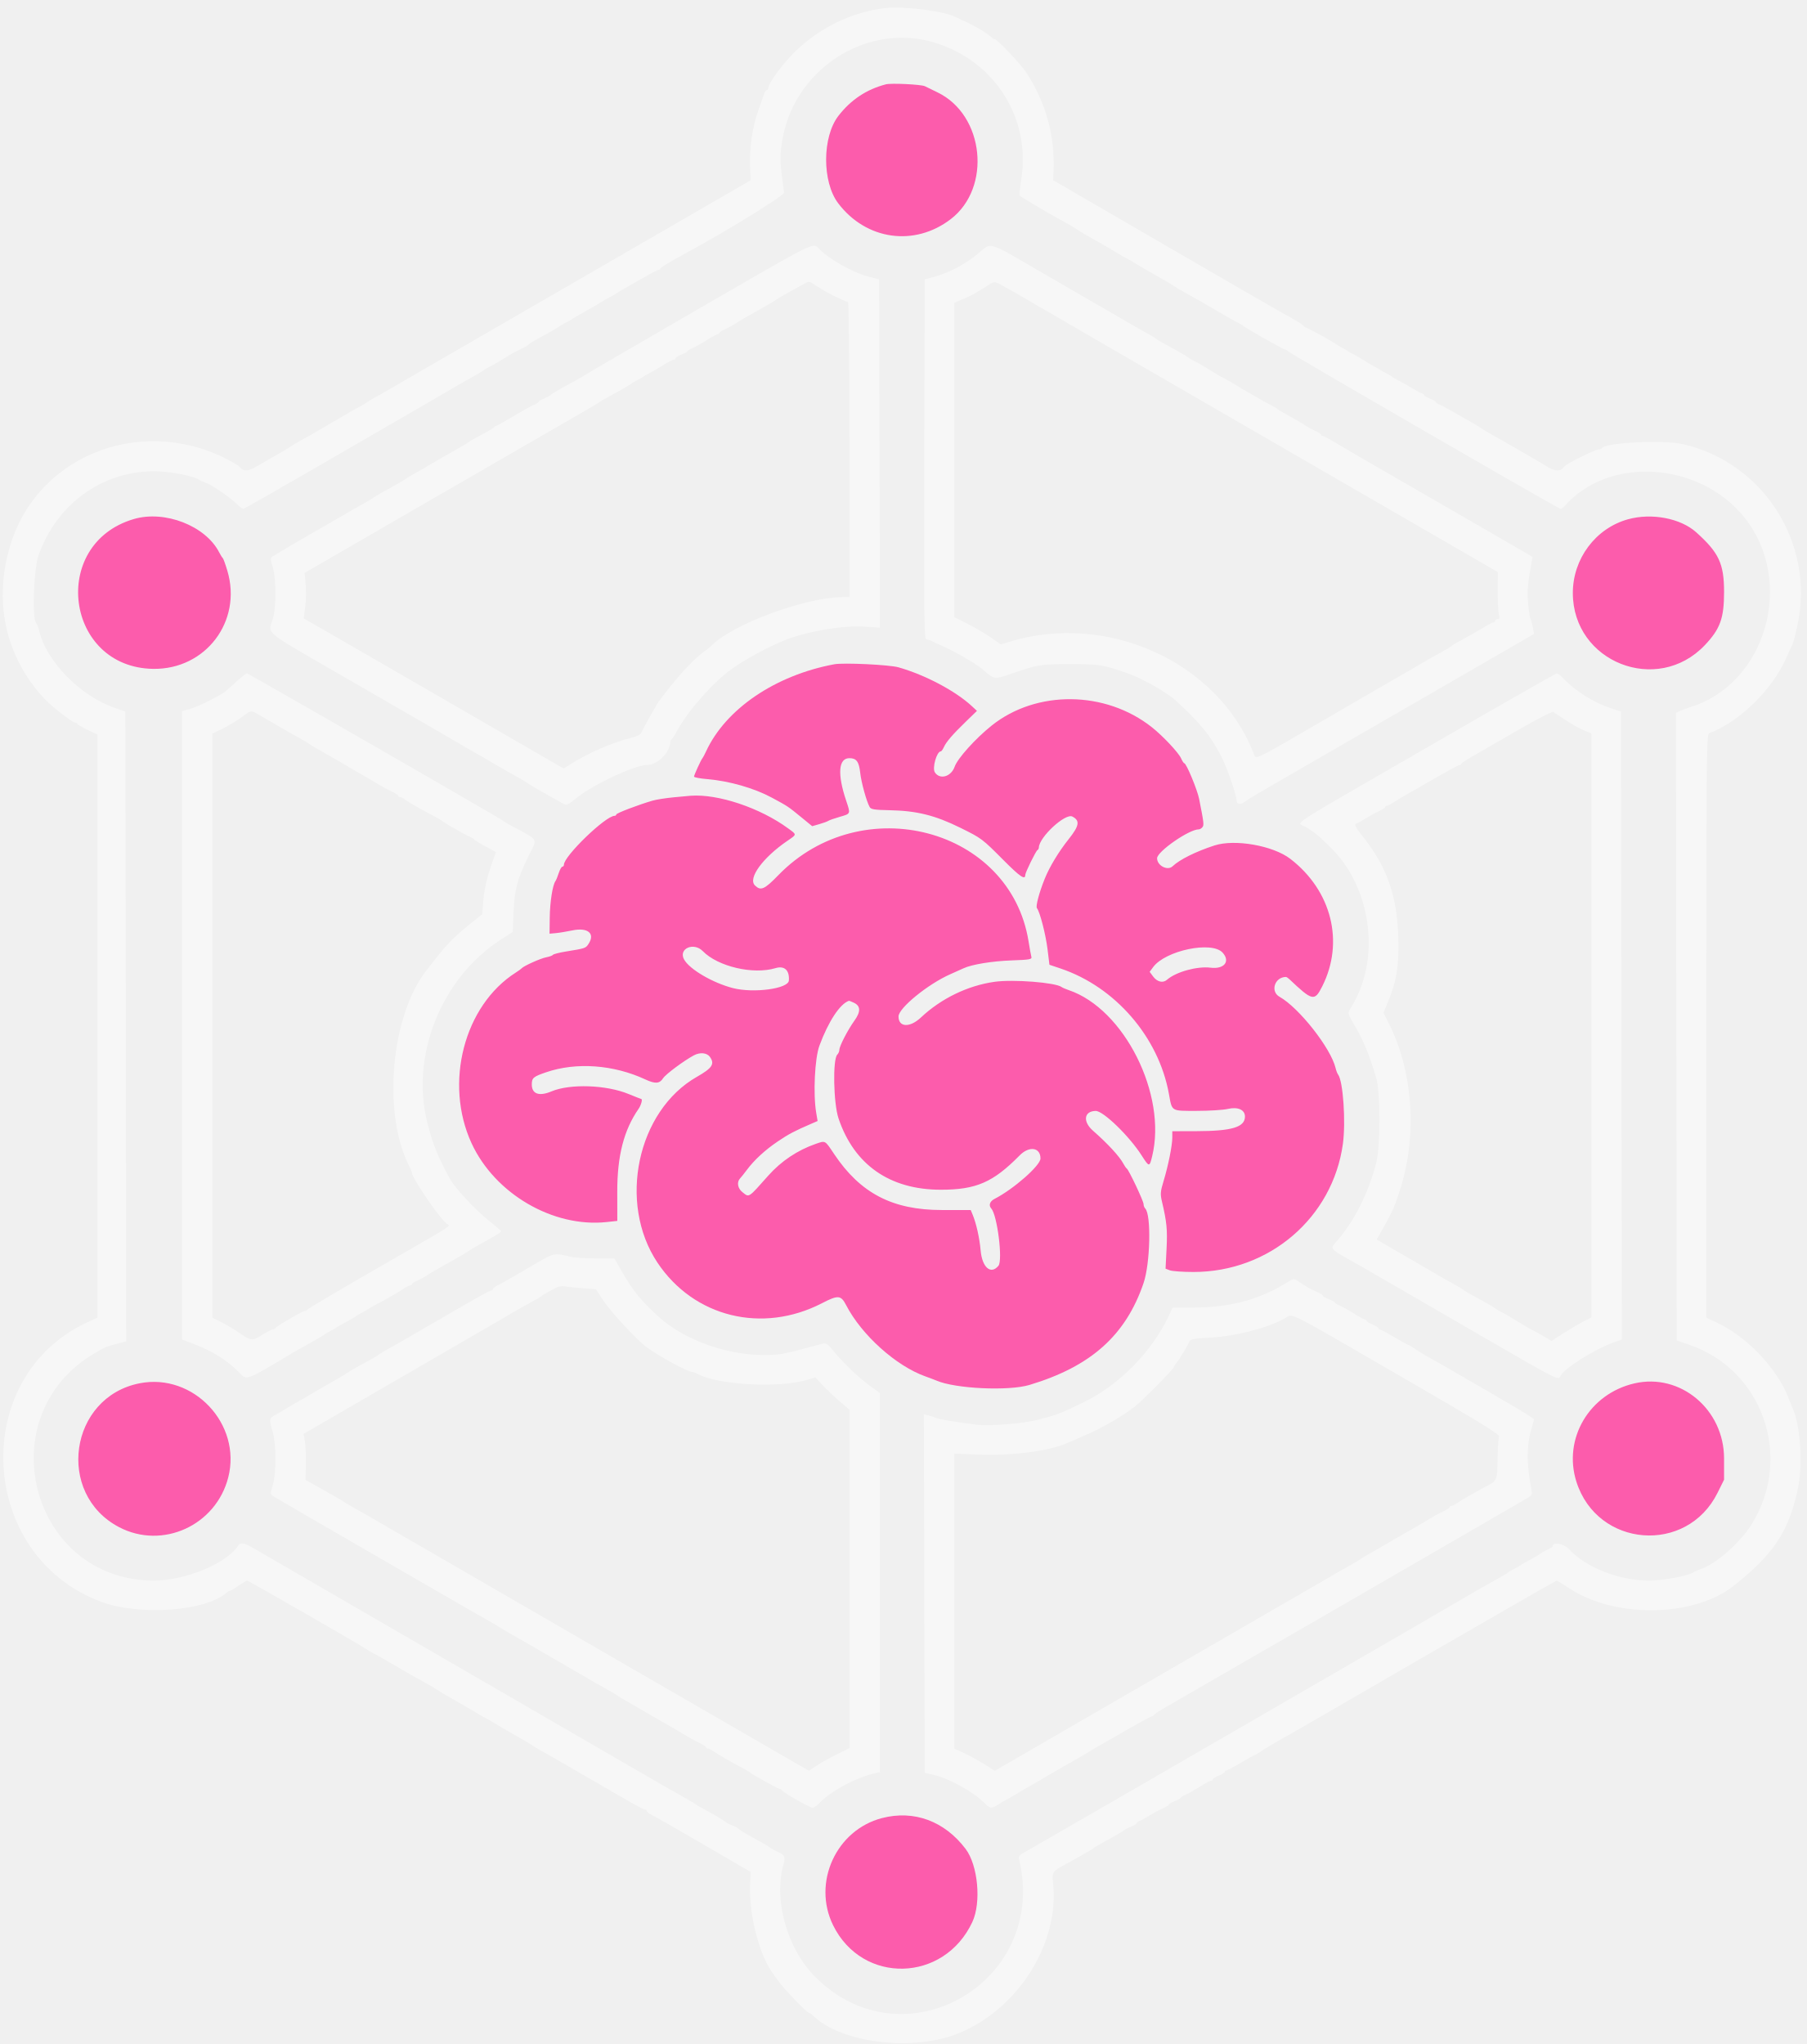
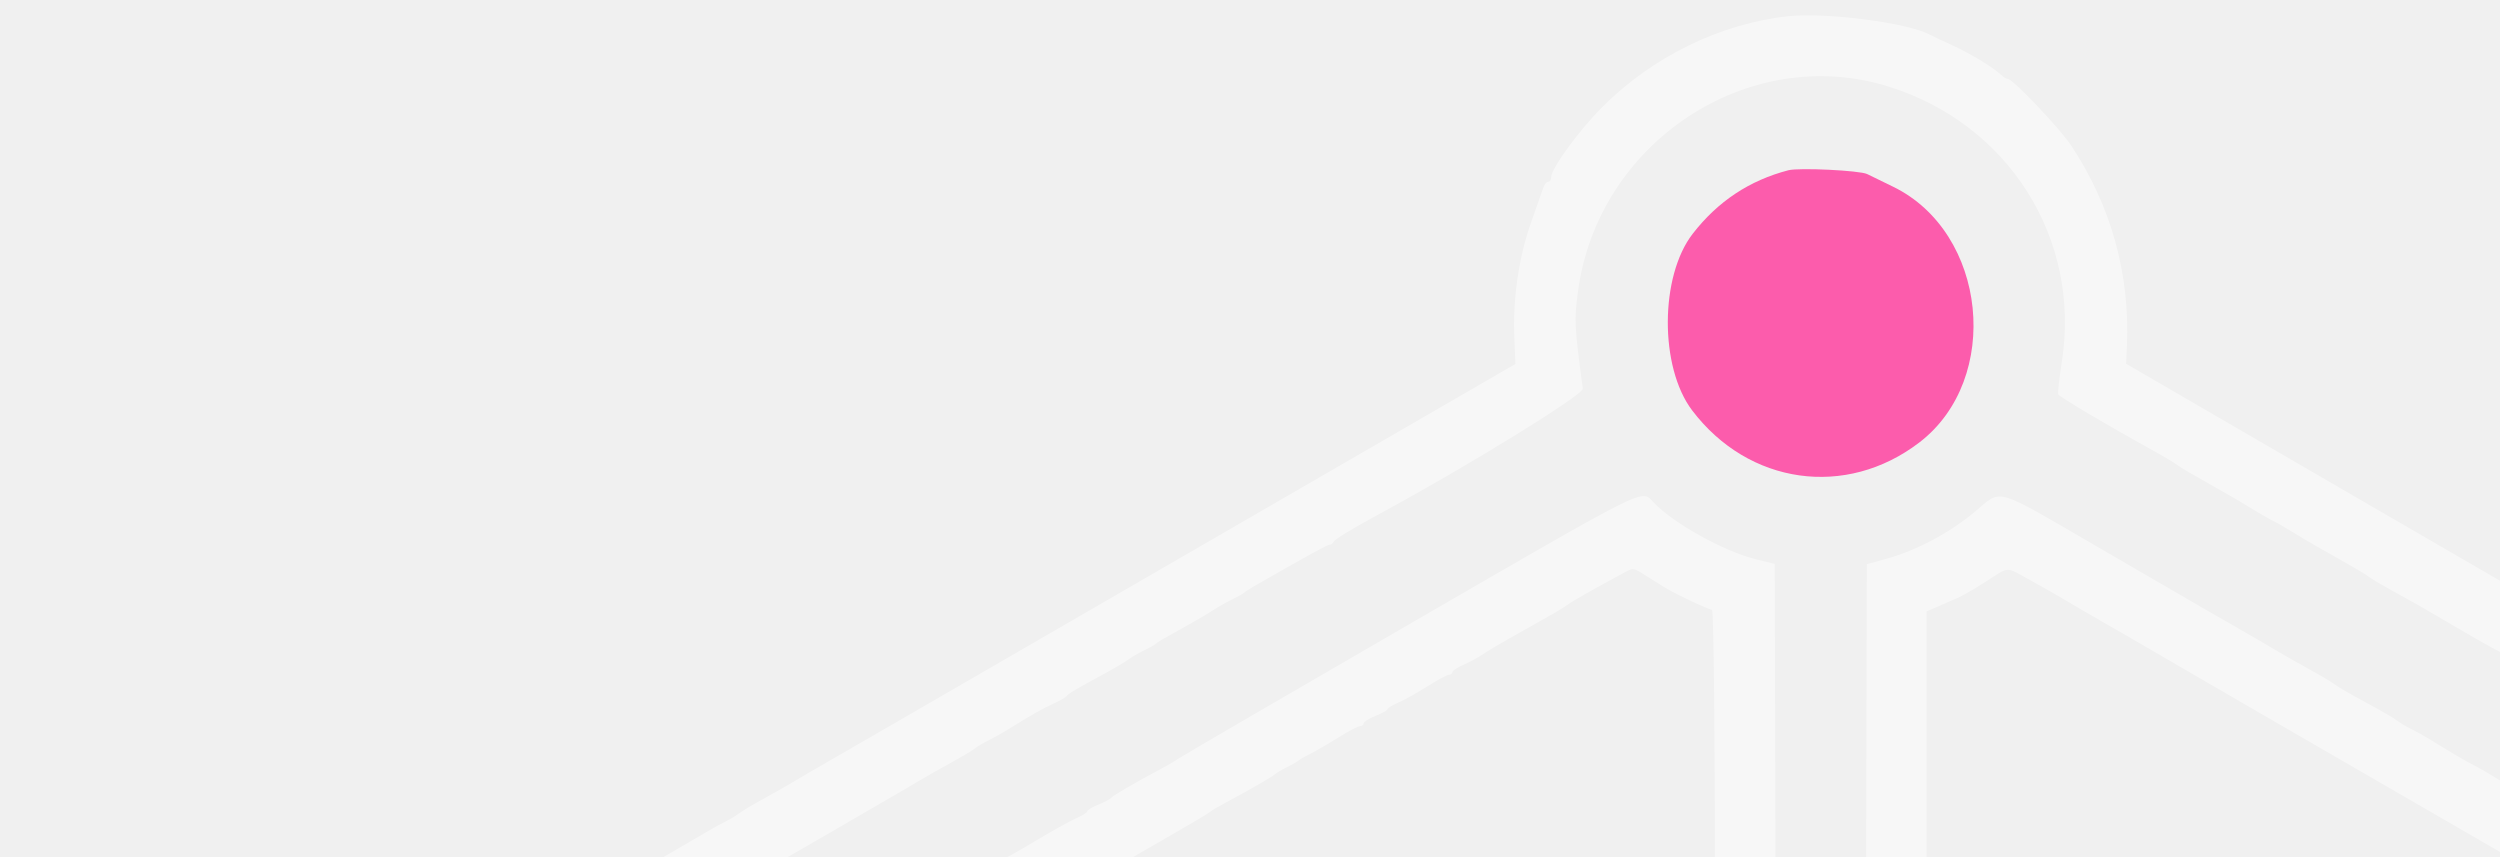
- <svg xmlns="http://www.w3.org/2000/svg" width="213" height="241" viewBox="0 0 213 241" fill="none">
+ <svg xmlns="http://www.w3.org/2000/svg" width="146" height="50" viewBox="0 0 146 50" fill="none">
  <path fill-rule="evenodd" clip-rule="evenodd" d="M104.441 0.948C100.484 1.371 96.516 3.307 93.579 6.247C92.214 7.615 90.593 9.836 90.593 10.339C90.593 10.492 90.514 10.617 90.417 10.617C90.32 10.617 90.19 10.774 90.127 10.967C90.064 11.159 89.741 12.081 89.408 13.016C88.703 14.993 88.343 17.462 88.436 19.684L88.501 21.256L69.672 32.151C49.112 44.049 50.226 43.404 48.283 44.521C47.533 44.952 46.636 45.476 46.291 45.685C45.945 45.892 45.169 46.333 44.567 46.663C43.964 46.991 43.337 47.365 43.173 47.494C43.008 47.622 42.649 47.838 42.375 47.974C42.102 48.109 41.697 48.33 41.479 48.463C41.26 48.596 40.408 49.092 39.586 49.564C38.764 50.037 37.778 50.612 37.394 50.842C37.01 51.072 36.203 51.531 35.601 51.861C34.998 52.189 34.37 52.559 34.207 52.681C34.042 52.803 33.694 53.024 33.432 53.172C32.116 53.915 31.463 54.291 30.919 54.62C29.255 55.625 28.786 55.694 28.229 55.023C28.174 54.957 27.905 54.773 27.631 54.615C17.41 48.71 4.674 53.302 1.27 64.118C-0.841 70.829 0.616 77.46 5.3 82.453C6.112 83.319 8.547 85.193 8.86 85.193C8.975 85.193 9.098 85.267 9.134 85.359C9.171 85.45 9.716 85.768 10.346 86.064L11.493 86.604V120.979V155.354L10.247 155.934C-3.667 162.423 -2.618 183.422 11.891 188.845C16.398 190.53 24.151 189.997 26.65 187.832C26.823 187.682 27.031 187.56 27.113 187.56C27.194 187.56 27.652 187.29 28.129 186.96C28.607 186.63 29.061 186.36 29.138 186.36C29.291 186.36 43.209 194.365 43.371 194.548C43.426 194.609 43.741 194.793 44.069 194.958C44.398 195.122 45.339 195.652 46.161 196.136C48.181 197.323 48.858 197.711 50.146 198.414C50.748 198.743 51.376 199.112 51.541 199.234C51.705 199.356 52.054 199.576 52.316 199.725C52.576 199.873 53.114 200.18 53.511 200.408C53.907 200.634 54.454 200.946 54.728 201.099C55.003 201.251 55.585 201.598 56.024 201.869C56.462 202.14 57 202.449 57.22 202.555C57.438 202.661 57.976 202.97 58.415 203.241C58.853 203.512 59.436 203.859 59.71 204.011C59.983 204.164 60.532 204.476 60.928 204.702C61.324 204.93 61.862 205.237 62.123 205.385C62.385 205.534 62.733 205.754 62.898 205.876C63.062 205.998 63.69 206.367 64.292 206.696C64.895 207.026 65.701 207.484 66.085 207.715C66.469 207.945 67.455 208.519 68.278 208.99C69.099 209.461 70.005 209.983 70.291 210.15C74.378 212.538 75.834 213.352 76.022 213.352C76.146 213.352 76.247 213.427 76.247 213.519C76.247 213.612 76.449 213.788 76.695 213.912C77.332 214.23 78.903 215.129 84.017 218.103L88.501 220.71L88.438 222.18C88.282 225.828 89.563 230.693 91.248 232.845C91.334 232.956 91.628 233.36 91.9 233.745C92.491 234.576 95.177 237.344 95.395 237.344C95.477 237.344 95.664 237.461 95.808 237.607C99.122 240.907 107.715 241.947 113.108 239.7C120.136 236.772 124.947 229.032 124.148 221.936C124.015 220.747 124.09 220.637 125.56 219.84C127.073 219.022 128.764 218.055 128.848 217.962C128.961 217.836 129.459 217.547 131.04 216.689C131.643 216.363 132.27 215.987 132.434 215.855C132.599 215.724 133.025 215.501 133.381 215.36C133.737 215.218 134.029 215.033 134.029 214.951C134.029 214.867 134.186 214.745 134.377 214.683C134.569 214.62 135.085 214.341 135.523 214.063C135.961 213.786 136.657 213.413 137.067 213.234C137.478 213.054 137.814 212.845 137.814 212.767C137.814 212.689 138.128 212.503 138.512 212.352C138.895 212.201 139.209 212.026 139.209 211.964C139.209 211.901 139.501 211.721 139.857 211.564C140.213 211.407 140.97 210.98 141.54 210.615C142.11 210.251 142.671 209.953 142.786 209.953C142.901 209.953 142.995 209.88 142.995 209.79C142.995 209.701 143.308 209.504 143.692 209.353C144.076 209.202 144.389 209.005 144.389 208.915C144.389 208.827 144.472 208.753 144.572 208.753C144.672 208.753 145.437 208.348 146.272 207.854C147.105 207.358 147.837 206.954 147.895 206.954C147.955 206.954 148.378 206.698 148.836 206.388C149.294 206.076 150.387 205.424 151.263 204.939C152.141 204.453 153.006 203.966 153.189 203.855C153.371 203.745 154.222 203.25 155.081 202.755C155.94 202.261 156.798 201.767 156.988 201.656C167.31 195.65 183.429 186.36 183.528 186.36C183.602 186.36 184.173 186.708 184.797 187.133C190.249 190.844 199.656 190.753 204.444 186.943C209.109 183.232 210.853 180.608 211.938 175.673C212.57 172.805 212.286 168.122 211.357 166.066C211.258 165.847 211.061 165.351 210.917 164.967C209.614 161.459 206.015 157.633 202.437 155.955L201.174 155.362V120.972C201.174 88.402 201.193 86.573 201.523 86.447C205.087 85.081 208.893 81.378 210.567 77.646C210.901 76.904 211.256 76.115 211.356 75.896C211.457 75.675 211.717 74.647 211.936 73.611C213.955 64.021 207.901 54.528 198.385 52.364C196.108 51.846 189.306 52.178 188.906 52.826C188.846 52.923 188.634 53.002 188.434 53.002C188.063 53.002 184.62 54.717 184.438 54.992C183.982 55.681 183.317 55.629 182.047 54.803C181.591 54.507 177.309 52.034 176.069 51.351C175.467 51.02 174.839 50.648 174.675 50.525C174.51 50.404 174.162 50.183 173.901 50.035C172.796 49.411 171.926 48.912 170.988 48.365C170.441 48.044 169.836 47.733 169.643 47.67C169.452 47.609 169.296 47.495 169.296 47.418C169.296 47.342 168.981 47.156 168.597 47.004C168.214 46.853 167.9 46.667 167.9 46.591C167.9 46.514 167.744 46.4 167.551 46.337C167.36 46.274 166.845 45.997 166.406 45.722C165.967 45.446 165.296 45.065 164.912 44.874C164.528 44.683 164.169 44.477 164.114 44.416C164.059 44.355 163.746 44.171 163.417 44.005C163.089 43.841 162.775 43.661 162.721 43.606C162.666 43.551 162.351 43.372 162.022 43.21C161.694 43.047 161.156 42.728 160.827 42.5C160.498 42.272 159.96 41.956 159.631 41.797C159.303 41.637 158.989 41.462 158.934 41.407C158.879 41.352 158.566 41.172 158.237 41.006C157.909 40.842 157.594 40.658 157.539 40.599C157.37 40.413 154.109 38.607 153.943 38.607C153.857 38.607 153.757 38.536 153.721 38.45C153.654 38.292 152.716 37.722 150.865 36.715C150.317 36.417 144.085 32.814 137.018 28.709L124.166 21.246L124.212 20.18C124.39 15.987 123.288 12.028 120.965 8.512C120.305 7.513 117.559 4.618 117.272 4.618C117.19 4.618 117.003 4.506 116.858 4.368C116.401 3.933 115.038 3.109 114.005 2.641C113.456 2.393 112.86 2.111 112.678 2.014C111.387 1.327 106.638 0.712 104.441 0.948ZM110.258 5.044C117.295 7.22 121.534 13.927 120.415 21.113C120.261 22.103 120.164 22.965 120.2 23.031C120.286 23.186 123.153 24.886 125.56 26.21C126.218 26.571 126.891 26.967 127.055 27.09C127.22 27.211 127.567 27.431 127.829 27.58C128.091 27.728 128.629 28.035 129.025 28.263C129.42 28.49 129.969 28.802 130.243 28.954C130.517 29.106 131.1 29.453 131.538 29.724C131.976 29.995 132.514 30.305 132.733 30.41C132.953 30.516 133.491 30.825 133.929 31.096C134.367 31.367 134.951 31.714 135.225 31.866C135.498 32.019 136.046 32.331 136.441 32.557C136.838 32.785 137.376 33.093 137.637 33.24C137.899 33.389 138.248 33.609 138.412 33.731C138.577 33.853 139.204 34.222 139.807 34.551C141.009 35.209 141.564 35.525 143.791 36.835C144.614 37.319 145.555 37.847 145.883 38.01C146.212 38.174 146.527 38.358 146.582 38.42C146.788 38.654 151.305 41.207 151.512 41.207C151.631 41.207 151.758 41.281 151.795 41.371C151.873 41.564 183.749 60.001 184.004 60.001C184.099 60.001 184.348 59.809 184.557 59.574C189.756 53.731 200.407 54.452 205.657 61.003C211.692 68.531 208.245 80.624 199.282 83.377C198.843 83.511 198.282 83.72 198.036 83.841L197.587 84.061L197.638 121.055L197.688 158.05L199.183 158.56C207.814 161.504 211.41 171.794 206.557 179.663C205.197 181.868 202.355 184.383 200.527 185C200.171 185.12 199.79 185.288 199.68 185.373C199.143 185.788 196.107 186.36 194.444 186.36C190.875 186.36 187.04 184.858 184.961 182.646C184.324 181.97 183.044 181.757 183.044 182.328C183.044 182.403 182.752 182.591 182.396 182.747C182.039 182.902 181.703 183.089 181.648 183.161C181.593 183.233 181.056 183.554 180.453 183.876C179.85 184.196 179.313 184.503 179.258 184.56C179.203 184.616 178.889 184.796 178.561 184.96C178.232 185.126 177.917 185.312 177.862 185.374C177.807 185.438 177.046 185.888 176.17 186.373C175.292 186.86 174.427 187.349 174.245 187.459C172.902 188.277 121.358 218.108 120.613 218.499C120.189 218.722 120.075 218.901 120.152 219.222C123.65 233.734 106.556 243.583 96.106 233.076C92.774 229.726 91.174 223.993 92.385 219.755C92.62 218.932 92.511 218.701 91.735 218.368C91.382 218.216 90.956 217.982 90.792 217.849C90.627 217.716 90.001 217.339 89.397 217.012C87.781 216.136 87.349 215.877 87.062 215.614C86.921 215.483 86.603 215.315 86.358 215.24C86.112 215.164 85.787 215.001 85.636 214.876C85.34 214.634 83.44 213.521 82.624 213.11C82.35 212.972 82.081 212.807 82.026 212.741C81.971 212.676 81.208 212.225 80.332 211.738C79.456 211.252 78.589 210.764 78.407 210.654C78.224 210.543 77.373 210.048 76.513 209.554C75.655 209.059 74.797 208.564 74.605 208.453C63.087 201.784 30.508 182.905 29.85 182.52C28.823 181.918 28.328 181.834 28.089 182.219C26.794 184.312 21.874 186.36 18.142 186.36C3.559 186.36 -1.466 166.884 11.216 159.52C12.463 158.797 12.573 158.752 14.033 158.373L14.881 158.154L14.83 121.023L14.78 83.894L13.548 83.47C9.43 82.055 5.428 77.951 4.599 74.296C4.525 73.966 4.364 73.57 4.242 73.415C3.766 72.814 3.98 67.069 4.537 65.493C6.671 59.447 12.002 55.564 18.167 55.564C20.037 55.564 22.921 56.119 23.547 56.6C23.657 56.684 23.953 56.816 24.205 56.894C24.839 57.09 26.984 58.535 27.83 59.337C28.214 59.7 28.596 59.998 28.68 59.999C28.764 60 32.597 57.819 37.198 55.152C41.799 52.486 45.72 50.213 45.912 50.103C48.736 48.478 49.435 48.073 49.716 47.904C49.897 47.794 50.719 47.316 51.541 46.845C52.362 46.372 53.349 45.798 53.732 45.566C54.116 45.336 54.923 44.877 55.526 44.549C56.128 44.219 56.756 43.845 56.921 43.716C57.084 43.588 57.443 43.376 57.717 43.244C57.992 43.111 58.484 42.836 58.813 42.633C60.296 41.714 60.852 41.397 61.496 41.105C61.876 40.932 62.235 40.727 62.293 40.649C62.408 40.495 62.8 40.263 64.492 39.346C65.094 39.019 65.722 38.648 65.887 38.521C66.051 38.394 66.455 38.16 66.783 37.999C67.112 37.839 67.425 37.663 67.48 37.608C67.584 37.504 67.924 37.306 69.458 36.456C69.959 36.179 70.593 35.804 70.867 35.623C71.142 35.443 71.635 35.163 71.963 35.002C72.292 34.842 72.605 34.664 72.66 34.609C72.715 34.554 72.984 34.381 73.258 34.224C76.382 32.434 77.519 31.81 77.65 31.81C77.738 31.81 77.838 31.739 77.874 31.652C77.941 31.493 78.898 30.913 80.73 29.918C85.817 27.159 92.481 23.048 92.435 22.699C91.94 18.978 91.928 18.728 92.154 17.021C93.308 8.325 102.086 2.517 110.258 5.044ZM82.224 36.499C74.937 40.717 68.88 44.245 68.764 44.338C68.648 44.43 68.2 44.693 67.767 44.922C66.355 45.669 64.991 46.463 64.89 46.596C64.835 46.669 64.499 46.846 64.143 46.99C63.786 47.135 63.496 47.31 63.496 47.38C63.496 47.45 63.204 47.634 62.848 47.789C62.492 47.944 61.403 48.551 60.427 49.137C59.452 49.724 58.585 50.204 58.501 50.204C58.417 50.204 58.318 50.271 58.282 50.354C58.245 50.437 57.632 50.807 56.921 51.179C56.208 51.55 55.491 51.954 55.326 52.079C55.162 52.202 54.813 52.424 54.551 52.572C54.291 52.719 53.753 53.026 53.356 53.254C52.96 53.482 52.413 53.793 52.139 53.945C51.865 54.099 51.371 54.387 51.043 54.585C50.499 54.913 49.846 55.29 48.53 56.033C48.268 56.181 47.919 56.402 47.755 56.523C47.59 56.646 46.962 57.013 46.36 57.34C44.812 58.18 44.311 58.469 43.969 58.724C43.805 58.845 43.178 59.214 42.575 59.544C41.971 59.873 41.197 60.313 40.851 60.522C40.221 60.902 38.016 62.176 36.897 62.806C36.069 63.271 32.808 65.187 32.274 65.52C31.843 65.79 31.841 65.813 32.154 66.846C32.587 68.278 32.58 71.764 32.141 73.053C31.575 74.714 31.213 74.4 38.639 78.7C45.622 82.742 49.958 85.246 51.53 86.143C52.018 86.421 52.869 86.919 53.423 87.248C53.976 87.578 54.698 87.999 55.027 88.185C56.206 88.849 58.366 90.098 58.982 90.47C59.327 90.679 60.103 91.118 60.706 91.448C61.308 91.776 61.936 92.146 62.101 92.268C62.264 92.391 62.614 92.611 62.875 92.759C63.137 92.906 63.675 93.214 64.071 93.442C64.467 93.669 65.044 93.998 65.355 94.172C65.666 94.347 66.109 94.597 66.34 94.728C66.803 94.989 66.911 94.947 67.901 94.137C69.888 92.514 74.829 90.198 76.322 90.189C77.544 90.183 79.037 88.661 79.037 87.421C79.037 87.314 79.104 87.195 79.186 87.159C79.268 87.122 79.551 86.686 79.815 86.192C80.865 84.226 83.03 81.624 85.226 79.69C86.657 78.431 89.613 76.708 92.287 75.578C94.856 74.491 99.306 73.706 101.901 73.881L103.745 74.004L103.694 53.469L103.644 32.934L102.547 32.663C100.657 32.194 97.721 30.56 96.559 29.332C95.838 28.57 96.456 28.262 82.224 36.499ZM115.309 29.907C113.834 31.131 111.94 32.139 110.219 32.617L109.023 32.95L108.973 54.173C108.928 73.04 108.955 75.396 109.224 75.396C109.39 75.396 109.682 75.482 109.873 75.589C110.063 75.694 110.667 75.976 111.215 76.214C112.687 76.853 115.314 78.401 115.986 79.023C117.113 80.069 117.32 80.107 118.927 79.544C122.359 78.342 122.579 78.305 126.158 78.305C129.692 78.305 130.042 78.362 133.132 79.454C134.696 80.006 137.637 81.686 138.626 82.593C141.532 85.257 142.798 86.825 144.05 89.308C144.693 90.585 145.781 93.743 145.783 94.34C145.784 94.855 146.273 94.944 146.764 94.518C146.938 94.368 148.559 93.396 150.366 92.356C152.175 91.317 159.776 86.93 167.257 82.605L180.859 74.744L180.73 74.02C180.659 73.623 180.53 73.16 180.445 72.993C180.359 72.826 180.231 71.971 180.158 71.094C180.042 69.681 180.129 68.662 180.573 66.282L180.687 65.666L172.784 61.083C168.436 58.564 164.416 56.243 163.85 55.925C162.63 55.241 158.441 52.802 157.078 51.982C156.551 51.664 156.035 51.403 155.933 51.403C155.83 51.403 155.746 51.335 155.746 51.252C155.746 51.169 155.456 50.975 155.099 50.822C154.743 50.667 154.228 50.387 153.953 50.201C153.679 50.014 153.044 49.634 152.543 49.356C150.965 48.482 150.669 48.307 150.566 48.194C150.511 48.133 150.152 47.926 149.769 47.734C149.385 47.541 148.713 47.168 148.274 46.905C147.837 46.641 147.299 46.333 147.079 46.219C146.86 46.105 146.322 45.784 145.883 45.507C145.446 45.23 144.818 44.865 144.489 44.699C143.925 44.411 143.495 44.159 141.949 43.208C141.593 42.988 141.078 42.701 140.803 42.569C140.529 42.438 140.17 42.224 140.006 42.096C139.841 41.967 139.214 41.595 138.611 41.268C137.063 40.428 136.562 40.139 136.22 39.885C136.055 39.764 135.429 39.394 134.825 39.064C134.223 38.736 133.416 38.277 133.032 38.047C132.648 37.815 131.663 37.242 130.841 36.77C130.019 36.3 129.111 35.778 128.824 35.612C128.537 35.445 125.784 33.847 122.705 32.06C116.292 28.336 116.967 28.532 115.309 29.907ZM96.172 33.653C96.556 33.895 97.048 34.202 97.268 34.334C97.932 34.734 99.795 35.608 99.982 35.608C100.081 35.608 100.156 43.133 100.156 53.002V70.397L99.211 70.408C94.793 70.459 86.124 73.716 83.819 76.191C83.764 76.25 83.399 76.537 83.008 76.828C81.594 77.885 79.742 79.922 77.678 82.693C77.41 83.052 75.717 86.084 75.598 86.419C75.528 86.612 75.05 86.847 74.419 86.998C72.285 87.508 69.348 88.782 67.268 90.099L66.454 90.615L52.002 82.255C44.055 77.658 37.16 73.677 36.679 73.408L35.806 72.921L35.951 71.809C36.112 70.575 36.124 69.728 35.996 68.422L35.911 67.547L50.75 58.962C58.91 54.24 66.708 49.736 68.078 48.951C69.448 48.168 70.614 47.476 70.669 47.416C70.722 47.355 71.127 47.114 71.565 46.881C72.903 46.167 74.348 45.336 74.454 45.217C74.509 45.156 74.823 44.97 75.152 44.806C75.481 44.641 75.794 44.461 75.849 44.406C75.904 44.351 76.217 44.171 76.546 44.008C76.874 43.843 77.61 43.416 78.18 43.058C78.75 42.699 79.311 42.406 79.426 42.406C79.54 42.406 79.635 42.333 79.635 42.243C79.635 42.154 79.948 41.958 80.332 41.806C80.716 41.655 81.029 41.48 81.029 41.418C81.029 41.355 81.32 41.178 81.677 41.023C82.033 40.867 82.797 40.441 83.374 40.074C83.952 39.707 84.512 39.407 84.62 39.407C84.726 39.407 84.815 39.339 84.815 39.256C84.815 39.173 85.106 38.979 85.463 38.825C85.819 38.671 86.334 38.391 86.608 38.205C86.882 38.018 87.509 37.64 88.003 37.364C88.496 37.09 89.224 36.681 89.619 36.455C90.015 36.231 90.553 35.925 90.815 35.777C91.077 35.63 91.425 35.409 91.59 35.287C91.848 35.095 93.001 34.441 94.777 33.481C95.409 33.139 95.35 33.132 96.172 33.653ZM118.56 33.878C119.233 34.246 120.096 34.737 120.479 34.969C120.863 35.2 121.85 35.776 122.672 36.248C123.493 36.72 124.322 37.196 124.512 37.307C124.702 37.417 126.585 38.511 128.696 39.738C130.807 40.964 132.824 42.134 133.178 42.337C133.532 42.541 143.443 48.272 155.206 55.077L176.59 67.446L176.578 69.671C176.572 70.896 176.637 72.145 176.721 72.447C176.839 72.873 176.806 72.996 176.571 72.996C176.405 72.996 176.269 73.087 176.269 73.197C176.269 73.306 176.178 73.396 176.066 73.396C175.954 73.396 175.528 73.606 175.119 73.863C174.71 74.119 173.883 74.599 173.28 74.929C171.617 75.84 171.198 76.084 171.089 76.212C171.034 76.275 170.406 76.644 169.694 77.031C168.981 77.417 168.085 77.926 167.701 78.16C167.317 78.394 166.332 78.969 165.511 79.44C163.617 80.524 164.523 80 155.832 85.043C147.417 89.927 148.111 89.609 147.767 88.741C143.538 78.038 130.501 72.121 118.988 75.679L117.993 75.986L116.873 75.197C116.256 74.763 115.023 74.039 114.131 73.585L112.51 72.764V54.234V35.706L113.157 35.425C113.513 35.27 114.03 35.047 114.304 34.929C114.577 34.812 115.331 34.377 115.979 33.962C117.388 33.06 117.082 33.07 118.56 33.878ZM27.893 80.348C27.326 80.868 26.735 81.396 26.582 81.52C25.946 82.037 23.28 83.359 22.401 83.593L21.454 83.845V120.892V157.94L22.6 158.364C24.981 159.243 26.817 160.383 28.218 161.848C29.107 162.779 28.942 162.842 34.569 159.468C34.753 159.358 35.621 158.87 36.497 158.383C37.375 157.896 38.136 157.447 38.191 157.383C38.246 157.32 38.559 157.134 38.888 156.97C39.217 156.805 39.531 156.624 39.586 156.569C39.64 156.513 40.178 156.204 40.782 155.884C41.384 155.564 41.922 155.249 41.977 155.186C42.031 155.122 42.346 154.935 42.674 154.771C43.003 154.605 43.316 154.426 43.371 154.371C43.426 154.316 43.83 154.082 44.268 153.851C45.678 153.109 47.044 152.323 47.586 151.943C47.877 151.738 48.214 151.571 48.334 151.571C48.453 151.571 48.552 151.503 48.552 151.42C48.552 151.337 48.843 151.143 49.199 150.99C49.555 150.835 50.072 150.555 50.346 150.369C50.619 150.182 51.247 149.804 51.739 149.528C52.233 149.254 52.96 148.845 53.356 148.619C53.753 148.395 54.291 148.089 54.551 147.941C54.813 147.794 55.162 147.573 55.326 147.451C55.491 147.328 56.119 146.959 56.721 146.628C58.624 145.584 59.111 145.277 59.061 145.15C59.034 145.081 58.306 144.458 57.443 143.763C55.967 142.575 53.611 140.033 53.076 139.052C51.608 136.354 51.063 135.013 50.407 132.484C48.34 124.527 52.005 115.32 59.049 110.784L60.445 109.885L60.55 107.485C60.667 104.826 60.992 103.618 62.323 100.914C63.381 98.764 63.586 99.136 60.407 97.428C59.859 97.133 59.365 96.842 59.312 96.781C59.112 96.559 29.29 79.394 29.11 79.399C29.009 79.4 28.461 79.828 27.893 80.348ZM168.325 88.086C150.839 98.198 152.92 96.828 153.985 97.524C155.344 98.412 155.34 98.408 156.943 99.988C161.639 104.616 162.778 112.85 159.497 118.44C158.811 119.609 158.76 119.246 159.89 121.215C160.804 122.812 161.484 124.498 162.253 127.079C162.77 128.812 162.775 135.068 162.264 137.076C161.319 140.776 159.552 144.227 157.408 146.562C156.836 147.184 156.951 147.327 158.908 148.421C159.745 148.888 160.579 149.36 160.763 149.471C161.041 149.638 164.698 151.751 165.953 152.471C166.144 152.581 170.144 154.898 174.84 157.62C183.59 162.691 183.77 162.783 183.968 162.266C184.294 161.414 187.946 159.098 190.267 158.272L191.214 157.935L191.163 120.914L191.113 83.893L190.017 83.543C188.054 82.918 185.802 81.532 184.448 80.114C184.071 79.718 183.668 79.396 183.552 79.399C183.437 79.4 176.584 83.31 168.325 88.086ZM31.094 84.603C31.874 85.048 32.826 85.601 33.21 85.831C33.593 86.061 34.4 86.52 35.003 86.85C35.605 87.178 36.233 87.548 36.398 87.67C36.562 87.791 36.911 88.012 37.173 88.161C37.434 88.308 37.972 88.615 38.368 88.843C38.764 89.07 39.312 89.382 39.586 89.534C39.86 89.688 40.353 89.975 40.681 90.174C41.373 90.591 42.653 91.333 43.371 91.733C43.646 91.886 44.228 92.232 44.667 92.502C45.105 92.773 45.8 93.15 46.21 93.34C46.622 93.529 46.958 93.753 46.958 93.837C46.958 93.921 47.063 93.99 47.192 93.99C47.32 93.99 47.566 94.112 47.739 94.262C48.031 94.514 49.326 95.255 51.242 96.268C51.68 96.499 52.084 96.737 52.139 96.794C52.316 96.984 54.611 98.304 55.277 98.599C55.633 98.757 55.924 98.931 55.925 98.987C55.925 99.043 56.499 99.399 57.202 99.779L58.478 100.47L58.115 101.478C57.441 103.347 57.082 104.869 56.972 106.333L56.862 107.787L55.447 108.921C53.683 110.335 52.719 111.298 51.5 112.861C50.976 113.534 50.475 114.173 50.385 114.284C46.087 119.587 45.026 131.3 48.279 137.554C48.427 137.841 48.55 138.15 48.551 138.241C48.555 138.833 51.595 143.332 52.596 144.228C53.083 144.665 54.218 143.923 44.567 149.485C40.019 152.108 36.269 154.324 36.232 154.412C36.196 154.498 36.069 154.57 35.951 154.57C35.678 154.57 32.535 156.401 32.446 156.612C32.41 156.698 32.27 156.769 32.136 156.769C32.002 156.769 31.469 157.039 30.951 157.369C29.751 158.133 29.651 158.126 28.276 157.193C27.647 156.766 26.662 156.179 26.087 155.89L25.041 155.363V120.927V86.491L26.186 85.94C26.816 85.637 27.825 85.035 28.428 84.603C29.764 83.645 29.416 83.645 31.094 84.603ZM184.568 84.894C185.241 85.345 186.206 85.886 186.709 86.095L187.626 86.474V120.901V155.329L186.58 155.874C186.005 156.175 184.944 156.802 184.225 157.267L182.917 158.114L182.133 157.64C181.702 157.38 181.081 157.03 180.752 156.863C180.182 156.573 179.48 156.161 178.161 155.344C177.833 155.14 177.34 154.865 177.066 154.734C176.792 154.602 176.433 154.388 176.269 154.26C176.104 154.131 175.476 153.759 174.874 153.432C173.326 152.592 172.825 152.303 172.483 152.049C172.319 151.928 171.691 151.558 171.089 151.228C170.485 150.9 169.678 150.441 169.296 150.211C168.912 149.979 167.926 149.405 167.103 148.932C166.282 148.461 165.459 147.983 165.275 147.873C165.091 147.763 164.349 147.329 163.624 146.91L162.308 146.145L162.952 145.009C164.185 142.842 164.515 142.081 165.184 139.875C167.103 133.558 166.54 126.187 163.712 120.603L163.104 119.404L163.604 118.211C164.682 115.642 164.97 113.803 164.848 110.284C164.686 105.615 163.49 102.213 160.824 98.83C159.793 97.521 159.623 97.206 159.896 97.111C160.08 97.048 160.588 96.768 161.027 96.49C161.465 96.213 162.16 95.83 162.571 95.64C162.981 95.45 163.318 95.227 163.318 95.143C163.318 95.059 163.416 94.989 163.536 94.989C163.657 94.989 163.992 94.822 164.283 94.618C164.575 94.414 165.215 94.022 165.709 93.746C166.202 93.472 166.919 93.064 167.303 92.841C170.171 91.173 171.944 90.191 172.085 90.191C172.176 90.191 172.281 90.119 172.317 90.03C172.354 89.94 172.922 89.563 173.579 89.191C174.237 88.821 176.602 87.457 178.838 86.16C181.072 84.864 182.999 83.865 183.121 83.938C183.243 84.013 183.894 84.442 184.568 84.894ZM63.296 148.911C61.058 150.233 59.187 151.3 58.565 151.611C58.317 151.734 58.116 151.911 58.116 152.003C58.116 152.096 58.015 152.171 57.89 152.171C57.703 152.171 56.246 152.984 52.159 155.373C51.873 155.54 50.968 156.061 50.146 156.533C49.325 157.003 48.337 157.578 47.955 157.808C47.571 158.038 46.764 158.497 46.161 158.827C45.558 159.155 44.93 159.525 44.766 159.647C44.424 159.9 43.923 160.191 42.375 161.03C41.773 161.357 41.145 161.724 40.98 161.846C40.816 161.968 40.467 162.189 40.206 162.337C39.945 162.484 39.407 162.791 39.01 163.019C38.614 163.247 38.067 163.558 37.793 163.71C37.519 163.863 36.936 164.21 36.497 164.482C36.06 164.753 35.522 165.061 35.302 165.167C35.083 165.273 34.545 165.584 34.106 165.859C33.669 166.132 32.973 166.541 32.563 166.766C31.71 167.231 31.696 167.301 32.143 168.78C32.586 170.245 32.594 173.696 32.159 175.116C31.841 176.151 31.842 176.172 32.274 176.447C32.85 176.815 55.699 190.031 57.119 190.818C57.722 191.153 58.557 191.641 58.976 191.902C59.394 192.165 60.066 192.565 60.47 192.79C61.177 193.185 64.755 195.246 65.449 195.658C65.635 195.769 66.459 196.245 67.281 196.718C68.103 197.189 69.09 197.765 69.473 197.995C69.856 198.226 70.663 198.684 71.266 199.014C71.869 199.342 72.497 199.712 72.66 199.834C72.825 199.955 73.173 200.176 73.435 200.325C74.751 201.067 75.404 201.444 75.948 201.773C76.277 201.971 76.77 202.259 77.044 202.412C77.318 202.565 77.901 202.899 78.339 203.155C78.778 203.41 79.361 203.745 79.635 203.897C79.909 204.05 80.491 204.396 80.93 204.666C81.368 204.937 82.063 205.314 82.474 205.504C82.884 205.693 83.221 205.917 83.221 206.001C83.221 206.085 83.319 206.154 83.439 206.154C83.559 206.154 83.895 206.321 84.186 206.526C84.729 206.906 86.094 207.692 87.505 208.433C87.943 208.665 88.346 208.905 88.401 208.968C88.561 209.155 91.816 210.952 91.992 210.952C92.081 210.952 92.184 211.024 92.22 211.112C92.316 211.343 95.51 213.152 95.814 213.148C95.956 213.146 96.291 212.912 96.56 212.628C97.924 211.187 100.939 209.568 103.195 209.067L103.743 208.945V186.601V164.257L102.531 163.371C101.18 162.385 99.477 160.753 98.254 159.275C97.449 158.3 97.449 158.3 96.661 158.514C92.284 159.702 91.935 159.768 90.043 159.768C85.61 159.768 80.647 157.965 77.671 155.275C75.63 153.431 74.621 152.19 73.323 149.93L72.426 148.372L70.203 148.371C68.98 148.371 67.665 148.289 67.281 148.19C65.412 147.706 65.301 147.727 63.296 148.911ZM151.363 151.436C148.176 153.322 144.874 154.166 140.676 154.168L138.256 154.171L137.813 155.12C135.834 159.352 131.97 163.287 127.797 165.321C125.112 166.63 124.631 166.816 122.472 167.379C120.629 167.86 116.628 168.176 115.021 167.968C112.41 167.631 110.638 167.329 110.318 167.17C110.154 167.088 109.773 166.962 109.47 166.89L108.922 166.758L108.973 187.89L109.023 209.021L110.119 209.275C111.956 209.701 114.895 211.348 116.106 212.628C116.689 213.245 116.959 213.271 117.659 212.784C117.951 212.583 118.323 212.359 118.488 212.289C118.652 212.218 119.145 211.938 119.583 211.666C120.022 211.395 120.605 211.048 120.879 210.896C121.597 210.494 122.876 209.753 123.569 209.335C123.897 209.137 124.39 208.849 124.664 208.696C124.939 208.543 125.498 208.224 125.909 207.986C126.321 207.748 126.992 207.364 127.404 207.133C127.815 206.9 128.241 206.643 128.351 206.559C128.459 206.475 128.953 206.183 129.446 205.909C129.939 205.634 130.657 205.228 131.04 205.005C133.908 203.337 135.681 202.355 135.822 202.355C135.913 202.355 136.018 202.281 136.054 202.19C136.091 202.1 136.838 201.62 137.715 201.124C139.621 200.045 179.554 176.953 180.216 176.546C180.589 176.318 180.655 176.148 180.559 175.663C179.966 172.663 179.964 170.424 180.553 168.485C180.717 167.945 180.851 167.436 180.851 167.356C180.851 167.275 179.638 166.502 178.154 165.638C176.671 164.774 175.304 163.977 175.116 163.866C174.929 163.756 174.103 163.28 173.28 162.807C172.459 162.335 171.471 161.76 171.089 161.528C170.705 161.297 169.808 160.792 169.096 160.405C168.383 160.02 167.426 159.448 166.968 159.136C166.51 158.824 166.087 158.569 166.027 158.569C165.969 158.569 165.237 158.164 164.403 157.669C163.569 157.175 162.804 156.769 162.704 156.769C162.603 156.769 162.521 156.696 162.521 156.607C162.521 156.517 162.206 156.321 161.824 156.169C161.44 156.018 161.126 155.822 161.126 155.733C161.126 155.643 161.032 155.57 160.918 155.57C160.803 155.57 160.242 155.272 159.672 154.907C159.102 154.543 158.344 154.116 157.988 153.959C157.631 153.801 157.341 153.621 157.341 153.559C157.341 153.497 157.026 153.322 156.643 153.17C156.259 153.019 155.946 152.833 155.946 152.755C155.946 152.677 155.61 152.47 155.199 152.292C154.459 151.972 154.155 151.8 153.127 151.121C152.481 150.694 152.671 150.661 151.363 151.436ZM68.616 151.881L70.249 152.01L71.201 153.44C72.041 154.702 75.052 157.946 76.148 158.77C77.556 159.829 81.096 161.768 81.623 161.768C81.738 161.768 81.987 161.854 82.178 161.961C84.575 163.296 91.86 163.698 95.205 162.681L96.13 162.399L97.003 163.334C97.482 163.847 98.388 164.706 99.016 165.241L100.156 166.215V186.166V206.117L98.712 206.823C97.917 207.213 96.845 207.813 96.327 208.157L95.386 208.783L93.836 207.902C92.984 207.417 83.141 201.728 71.963 195.259C60.786 188.789 50.811 183.017 49.796 182.431C47.633 181.181 44.365 179.288 43.371 178.711C42.987 178.488 42.27 178.082 41.778 177.808C41.284 177.533 40.791 177.241 40.681 177.158C40.573 177.074 40.146 176.816 39.736 176.585C39.325 176.353 38.651 175.969 38.241 175.733C37.83 175.496 37.162 175.122 36.757 174.901L36.019 174.5L36.059 172.682C36.081 171.683 36.03 170.46 35.945 169.965L35.791 169.064L45.961 163.167C51.554 159.923 56.286 157.18 56.476 157.069C56.665 156.959 57.493 156.481 58.315 156.01C59.137 155.537 60.123 154.961 60.507 154.73C60.89 154.498 61.786 153.993 62.499 153.606C63.211 153.22 63.839 152.849 63.894 152.783C63.949 152.717 64.218 152.549 64.492 152.409C64.765 152.269 65.214 152.024 65.487 151.864C65.763 151.703 66.211 151.612 66.485 151.661C66.758 151.71 67.717 151.809 68.616 151.881ZM164.777 162.066C174.18 167.503 176.843 169.128 176.736 169.363C176.662 169.53 176.584 170.716 176.564 171.998C176.525 174.56 176.519 174.575 175.173 175.283C173.762 176.025 172.398 176.811 171.855 177.192C171.563 177.395 171.228 177.563 171.108 177.563C170.987 177.563 170.889 177.632 170.889 177.716C170.889 177.8 170.553 178.024 170.142 178.214C169.731 178.403 169.036 178.78 168.597 179.05C168.16 179.321 167.577 179.666 167.303 179.819C167.029 179.972 166.446 180.306 166.008 180.562C165.569 180.818 164.987 181.153 164.712 181.305C164.438 181.459 163.946 181.745 163.617 181.944C163.072 182.273 162.419 182.649 161.104 183.392C160.842 183.54 160.493 183.761 160.33 183.883C160.165 184.005 159.537 184.375 158.934 184.704C158.332 185.033 157.525 185.492 157.141 185.722C156.561 186.07 155.295 186.804 153.105 188.059C152.913 188.169 144.775 192.879 135.022 198.524L117.291 208.788L116.047 208.004C115.362 207.573 114.286 206.985 113.656 206.698L112.51 206.175V188.783V171.391L115.35 171.505C119.217 171.662 123.659 171.091 125.76 170.169C125.979 170.072 127.01 169.626 128.052 169.176C129.972 168.346 132.369 166.956 133.76 165.867C134.739 165.101 138.412 161.389 138.412 161.166C138.412 161.072 138.528 160.878 138.667 160.733C138.942 160.448 140.021 158.674 140.237 158.15C140.342 157.894 140.822 157.807 142.628 157.712C145.671 157.554 149.379 156.603 151.463 155.448C152.516 154.865 151.17 154.196 164.777 162.066Z" fill="white" fill-opacity="0.48" />
  <path fill-rule="evenodd" clip-rule="evenodd" d="M104.441 9.943C102.165 10.537 100.322 11.76 98.855 13.651C96.929 16.134 96.912 21.449 98.822 23.967C102.118 28.314 107.808 29.117 112.087 25.842C116.935 22.132 116.055 13.573 110.551 10.901C109.931 10.6 109.252 10.269 109.044 10.166C108.618 9.954 105.057 9.781 104.441 9.943ZM15.776 61.199C5.799 64.127 7.691 78.712 18.068 78.863C24.246 78.953 28.568 73.25 26.812 67.322C26.581 66.539 26.333 65.856 26.264 65.8C26.194 65.745 26.002 65.438 25.837 65.119C24.236 61.998 19.432 60.125 15.776 61.199ZM191.925 61.231C188.111 62.297 185.431 65.889 185.436 69.93C185.445 78.071 195.383 81.99 200.999 76.068C202.811 74.156 203.266 72.895 203.266 69.799C203.266 66.461 202.659 65.161 199.979 62.757C198.131 61.099 194.713 60.451 191.925 61.231ZM98.363 78.321C91.407 79.615 85.553 83.593 83.245 88.593C83.067 88.978 82.877 89.338 82.822 89.393C82.665 89.55 81.826 91.385 81.826 91.568C81.826 91.66 82.538 91.794 83.407 91.867C85.983 92.083 88.915 92.925 90.999 94.048C92.909 95.077 92.881 95.058 94.52 96.399L95.757 97.412L96.612 97.166C97.083 97.031 97.556 96.857 97.666 96.779C97.776 96.703 98.381 96.49 99.011 96.309C100.312 95.935 100.293 95.983 99.763 94.406C98.706 91.259 98.85 89.393 100.147 89.393C100.975 89.393 101.274 89.8 101.42 91.127C101.544 92.259 102.16 94.488 102.533 95.157C102.685 95.428 103.103 95.496 104.874 95.529C108.074 95.591 110.228 96.123 113.208 97.593C115.738 98.84 115.779 98.87 118.343 101.447C120.27 103.384 120.879 103.795 120.879 103.16C120.879 102.871 122.141 100.304 122.323 100.222C122.406 100.186 122.476 100.051 122.481 99.922C122.524 98.692 125.605 95.848 126.431 96.277C127.355 96.757 127.254 97.361 125.988 98.951C124.82 100.417 123.748 102.19 123.183 103.588C122.52 105.227 122.085 106.86 122.253 107.076C122.608 107.531 123.289 110.172 123.503 111.916L123.728 113.751L125.043 114.194C131.489 116.363 136.605 122.284 137.814 128.975C138.194 131.08 138.029 130.979 141.093 130.979C142.561 130.979 144.211 130.876 144.76 130.749C145.941 130.475 146.78 130.848 146.78 131.646C146.78 132.9 145.25 133.362 141.053 133.371L138.213 133.378V134.128C138.212 135.065 137.736 137.439 137.18 139.271C136.809 140.496 136.786 140.787 136.994 141.67C137.562 144.08 137.649 144.976 137.537 147.23L137.418 149.584L137.929 149.78C138.209 149.886 139.463 149.974 140.713 149.974C149.652 149.974 157.119 143.573 158.325 134.877C158.684 132.283 158.351 127.453 157.759 126.693C157.669 126.577 157.536 126.231 157.463 125.925C156.905 123.585 153.157 118.819 150.858 117.528C149.743 116.902 150.276 115.214 151.598 115.187C151.672 115.186 151.851 115.297 151.996 115.435C154.74 118.038 154.984 118.093 155.886 116.305C158.522 111.085 157.003 105.011 152.122 101.26C150.086 99.697 145.58 98.904 143.177 99.687C140.975 100.405 139.082 101.346 138.248 102.138C137.654 102.704 136.42 102.066 136.42 101.193C136.42 100.403 140.2 97.78 141.326 97.788C141.451 97.789 141.646 97.677 141.76 97.537C141.968 97.285 141.938 97.024 141.375 94.192C141.159 93.103 139.866 89.993 139.629 89.993C139.561 89.993 139.392 89.735 139.253 89.42C138.957 88.749 137.112 86.783 135.808 85.749C130.339 81.411 122.188 81.327 116.908 85.556C115.003 87.08 112.896 89.423 112.556 90.392C112.139 91.584 110.808 91.968 110.22 91.066C109.885 90.553 110.439 88.593 110.918 88.593C110.991 88.593 111.153 88.371 111.276 88.1C111.565 87.463 112.298 86.614 113.896 85.063L115.181 83.816L114.607 83.281C112.664 81.475 109.107 79.588 105.935 78.682C104.86 78.374 99.458 78.117 98.363 78.321ZM79.435 94.007C78.504 94.095 77.383 94.271 76.945 94.398C75.289 94.877 72.66 95.88 72.66 96.032C72.66 96.12 72.57 96.19 72.457 96.19C71.402 96.19 66.485 100.938 66.485 101.957C66.485 102.084 66.401 102.188 66.301 102.188C66.199 102.188 66.009 102.527 65.876 102.938C65.743 103.351 65.569 103.778 65.488 103.888C65.154 104.342 64.836 106.361 64.815 108.164L64.791 110.087L65.503 110.024C65.895 109.991 66.788 109.844 67.489 109.699C69.305 109.324 70.191 110.061 69.393 111.284C69.053 111.806 69.019 111.816 66.735 112.187C65.94 112.317 65.246 112.493 65.192 112.581C65.139 112.668 64.778 112.799 64.391 112.872C63.733 112.997 61.722 113.9 61.503 114.171C61.448 114.239 61.135 114.465 60.806 114.675C54.713 118.558 52.339 127.704 55.588 134.778C58.33 140.75 65.207 144.766 71.525 144.087L72.78 143.952L72.775 140.515C72.769 136.29 73.549 133.249 75.282 130.749C75.587 130.309 75.784 129.582 75.6 129.579C75.573 129.579 74.898 129.312 74.102 128.987C71.45 127.902 67.215 127.761 65.017 128.682C63.558 129.294 62.699 128.99 62.699 127.865C62.699 127.091 62.87 126.946 64.396 126.424C67.947 125.209 72.339 125.529 76.09 127.274C77.252 127.815 77.766 127.779 78.181 127.128C78.477 126.665 80.624 125.067 81.799 124.435C82.535 124.039 83.355 124.121 83.708 124.626C84.287 125.456 83.97 125.937 82.162 126.965C75.122 130.972 72.818 141.833 77.515 148.874C81.805 155.304 89.869 157.291 96.912 153.655C98.822 152.669 99.144 152.696 99.761 153.889C101.582 157.405 105.637 161.051 109.097 162.283C109.604 162.464 110.199 162.689 110.419 162.783C112.64 163.742 118.912 164.033 121.376 163.292C128.617 161.115 132.723 157.449 134.824 151.285C135.617 148.959 135.746 143.22 135.023 142.493C134.914 142.385 134.825 142.15 134.825 141.971C134.825 141.615 133.091 137.942 132.846 137.779C132.762 137.723 132.584 137.468 132.449 137.211C132.002 136.361 130.609 134.848 128.866 133.321C127.633 132.241 127.798 131.007 129.179 130.986C130.067 130.973 133.128 133.934 134.592 136.224C135.489 137.627 135.521 137.631 135.839 136.328C137.616 129.063 132.536 118.947 126.006 116.743C125.652 116.625 125.272 116.459 125.162 116.377C124.446 115.84 119.45 115.451 117.253 115.761C114.098 116.206 110.961 117.726 108.583 119.962C107.271 121.197 105.935 121.14 105.935 119.847C105.935 118.858 109.401 116.032 112.041 114.867C112.683 114.584 113.387 114.268 113.606 114.165C114.562 113.717 116.977 113.32 119.244 113.239C121.41 113.162 121.681 113.113 121.599 112.819C121.547 112.636 121.398 111.813 121.266 110.992C119.125 97.635 101.615 93.015 91.75 103.204C90.126 104.88 89.681 105.072 88.999 104.388C88.162 103.548 89.932 101.122 92.825 99.144C93.971 98.359 93.966 98.437 92.926 97.675C89.608 95.245 84.655 93.586 81.428 93.823C81.263 93.835 80.367 93.918 79.435 94.007ZM82.859 112.145C84.637 113.966 88.799 114.94 91.427 114.15C92.486 113.832 93.096 114.394 93.008 115.612C92.938 116.579 88.851 117.131 86.409 116.501C84.014 115.884 81.26 114.265 80.645 113.112C79.969 111.844 81.789 111.049 82.859 112.145ZM144.141 112.317C145.087 113.354 144.334 114.298 142.722 114.097C141.141 113.899 138.643 114.592 137.582 115.524C137.11 115.94 136.427 115.775 135.953 115.135L135.545 114.585L135.949 114.035C137.393 112.068 142.866 110.92 144.141 112.317ZM100.65 118.218C101.473 118.594 101.503 119.267 100.745 120.327C99.937 121.457 98.961 123.344 98.961 123.779C98.961 123.957 98.851 124.213 98.715 124.349C98.162 124.904 98.263 130.088 98.861 131.866C100.703 137.341 104.91 140.276 110.916 140.276C115.092 140.276 117.081 139.411 120.218 136.227C121.348 135.081 122.672 135.279 122.672 136.593C122.672 137.419 119.487 140.217 117.242 141.364C116.697 141.643 116.537 142.124 116.868 142.486C117.577 143.26 118.246 148.597 117.716 149.242C116.821 150.329 115.796 149.448 115.616 147.439C115.483 145.937 115.1 144.236 114.656 143.172L114.446 142.669H111.038C105.233 142.669 101.446 140.701 98.348 136.073C97.232 134.406 97.342 134.466 96.147 134.88C94.026 135.617 92.101 136.905 90.593 138.599C88.171 141.32 88.348 141.206 87.531 140.562C86.968 140.117 86.843 139.38 87.256 138.941C87.392 138.796 87.749 138.35 88.046 137.949C88.92 136.774 90.196 135.598 91.689 134.589C92.984 133.713 93.666 133.353 95.636 132.503L96.394 132.174L96.234 131.227C95.855 129.001 96.056 124.782 96.612 123.282C97.672 120.421 99.038 118.352 100.098 117.997C100.119 117.99 100.368 118.089 100.65 118.218ZM16.473 163.096C8.172 164.722 6.536 176.123 14.039 180.06C19.149 182.741 25.464 179.862 26.911 174.193C28.515 167.912 22.817 161.855 16.473 163.096ZM192.707 163.107C187.371 164.333 184.242 169.645 185.863 174.723C188.34 182.485 198.868 183.308 202.492 176.024L203.266 174.465V171.966C203.266 166.182 198.119 161.863 192.707 163.107ZM103.987 214.363C98.577 215.766 95.745 221.983 98.228 227.011C101.678 234 111.296 233.772 114.637 226.62C115.711 224.322 115.307 219.926 113.844 217.997C111.353 214.711 107.757 213.386 103.987 214.363Z" fill="#FC5CAC" />
</svg>
